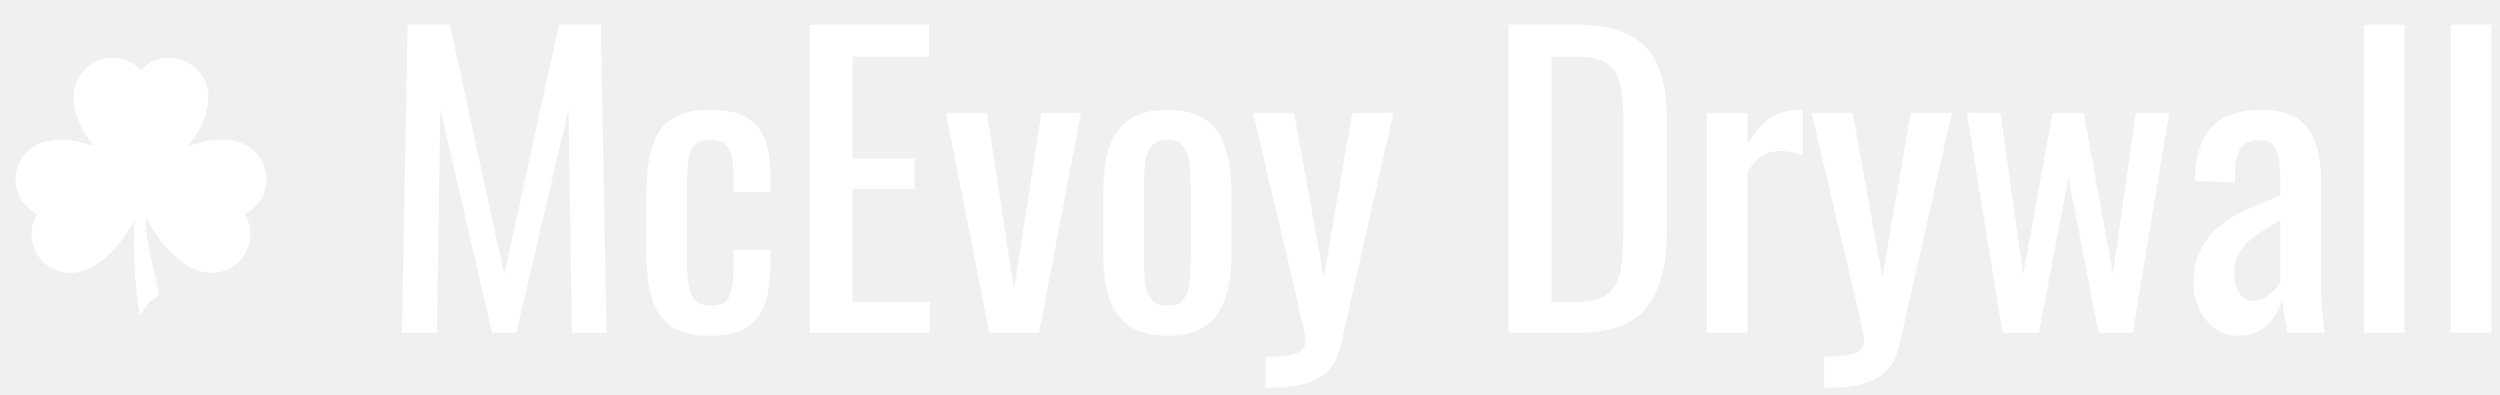
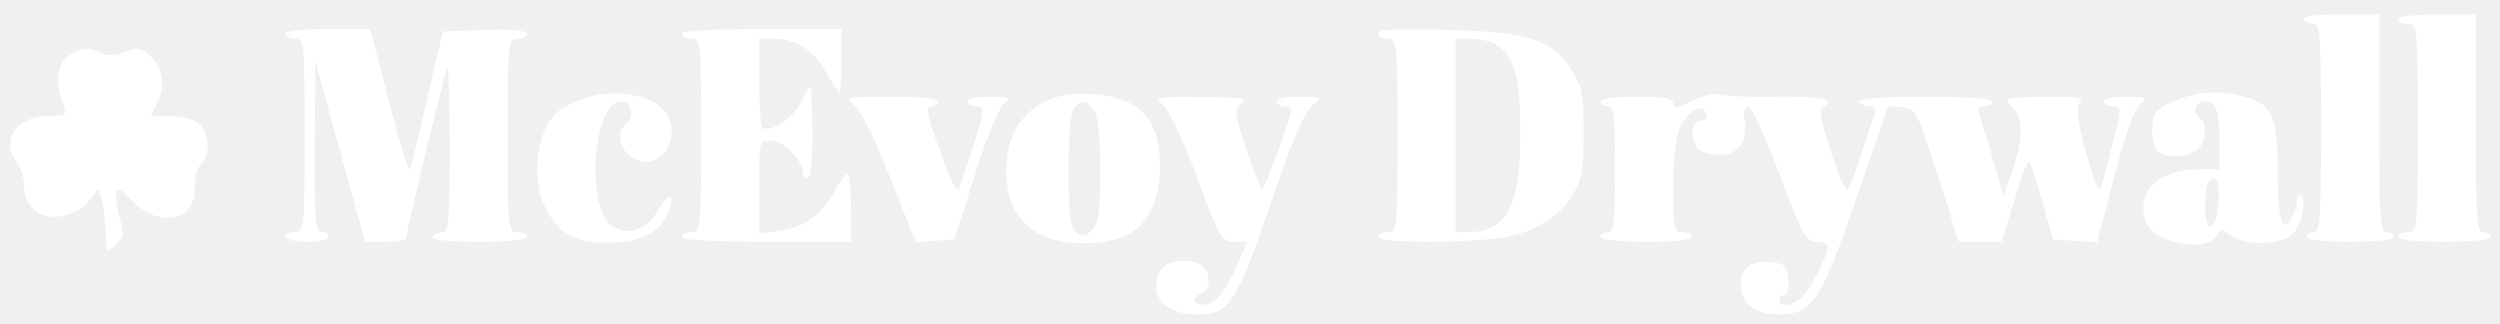
- <svg xmlns="http://www.w3.org/2000/svg" id="svg16" xml:space="preserve" viewBox="0 0 355 56" height="56" width="355" version="1.1">
-   <defs id="defs4" />
-   <g id="g10" transform="translate(204.93,30.28)">
-     <g id="text8" style="font-style:normal;font-weight:normal;font-size:54px;font-family:Oswald;white-space:pre;opacity:1;fill:#ffffff;fill-rule:nonzero;stroke:none;stroke-width:1;stroke-linecap:butt;stroke-linejoin:miter;stroke-miterlimit:4;stroke-dasharray:none;stroke-dashoffset:0" aria-label="McEvoy Drywall">
-       <path id="path22" style="" d="m -147.856,16.96 0.81,-43.74 h 5.994 l 7.722,35.478 7.776,-35.478 h 5.94 l 0.81,43.74 h -4.914 l -0.486,-31.752 -7.398,31.752 h -3.456 l -7.344,-31.752 -0.486,31.752 z" />
-       <path id="path24" style="" d="m -104.054,17.392 q -3.834,0 -5.832,-1.512 -1.944,-1.566 -2.646,-4.374 -0.648,-2.808 -0.648,-6.534 v -7.182 q 0,-3.942 0.702,-6.696 0.702,-2.808 2.646,-4.266 1.998,-1.512 5.778,-1.512 3.402,0 5.238,1.134 1.89,1.08 2.592,3.294 0.702,2.16 0.702,5.4 v 1.836 h -5.238 v -1.89 q 0,-3.024 -0.702,-4.266 -0.648,-1.242 -2.538,-1.242 -2.16,0 -2.808,1.512 -0.594,1.512 -0.594,5.508 v 9.828 q 0,3.996 0.756,5.346 0.756,1.35 2.7,1.35 2.16,0 2.646,-1.512 0.54,-1.512 0.54,-3.888 v -2.538 h 5.238 v 2.16 q 0,3.132 -0.756,5.4 -0.702,2.268 -2.592,3.456 -1.836,1.188 -5.184,1.188 z" />
-       <path id="path26" style="" d="m -89.951,16.96 v -43.74 h 16.956 v 4.536 h -10.854 v 14.472 h 8.802 v 4.32 h -8.802 V 12.586 h 10.962 v 4.374 z" />
-       <path id="path28" style="" d="m -64.45,16.96 -6.156,-31.212 h 5.832 l 3.834,25.11 3.888,-25.11 h 5.616 l -5.94,31.212 z" />
-       <path id="path30" style="" d="m -39.136,17.392 q -3.456,0 -5.454,-1.404 -1.998,-1.404 -2.862,-3.996 -0.81,-2.592 -0.81,-6.102 v -9.072 q 0,-3.51 0.81,-6.102 0.864,-2.592 2.862,-3.996 1.998,-1.404 5.454,-1.404 3.456,0 5.4,1.404 1.998,1.404 2.808,3.996 0.864,2.592 0.864,6.102 v 9.072 q 0,3.51 -0.864,6.102 -0.81,2.592 -2.808,3.996 -1.944,1.404 -5.4,1.404 z m 0,-4.266 q 1.674,0 2.322,-0.972 0.702,-0.972 0.81,-2.538 0.162,-1.62 0.162,-3.348 v -9.774 q 0,-1.782 -0.162,-3.348 -0.108,-1.566 -0.81,-2.538 -0.648,-1.026 -2.322,-1.026 -1.674,0 -2.376,1.026 -0.702,0.972 -0.864,2.538 -0.108,1.566 -0.108,3.348 v 9.774 q 0,1.728 0.108,3.348 0.162,1.566 0.864,2.538 0.702,0.972 2.376,0.972 z" />
-       <path id="path32" style="" d="m -25.216,24.79 v -4.428 q 3.186,0 4.428,-0.486 1.242,-0.486 1.242,-1.836 0,-0.486 -0.378,-2.16 -0.378,-1.674 -0.81,-3.564 l -6.264,-26.568 h 5.832 l 4.212,23.328 4.05,-23.328 h 5.832 l -7.452,32.94 q -0.756,3.402 -3.24,4.752 -2.484,1.35 -6.75,1.35 z" />
-       <path id="path34" style="" d="m 9.295,16.96 v -43.74 h 9.504 q 4.86,0 7.668,1.512 2.862,1.458 4.05,4.428 1.242,2.97 1.242,7.398 V 2.65 q 0,6.966 -2.808,10.638 -2.754,3.672 -9.666,3.672 z m 6.102,-4.374 h 3.456 q 3.348,0 4.752,-1.296 1.404,-1.296 1.674,-3.78 0.324,-2.484 0.324,-5.994 V -12.686 q 0,-3.402 -0.432,-5.508 -0.432,-2.106 -1.89,-3.078 -1.458,-0.972 -4.59,-0.972 h -3.294 z" />
-       <path id="path36" style="" d="m 37.448,16.96 v -31.212 h 5.778 v 4.428 q 1.728,-2.862 3.456,-3.834 1.728,-0.972 3.456,-0.972 0.216,0 0.378,0 0.216,0 0.54,0.054 v 6.372 q -0.648,-0.27 -1.512,-0.432 -0.81,-0.216 -1.674,-0.216 -1.35,0 -2.484,0.648 -1.08,0.594 -2.16,2.376 V 16.96 Z" />
-       <path id="path38" style="" d="m 54.096,24.79 v -4.428 q 3.186,0 4.428,-0.486 1.242,-0.486 1.242,-1.836 0,-0.486 -0.378,-2.16 -0.378,-1.674 -0.81,-3.564 l -6.264,-26.568 h 5.832 l 4.212,23.328 4.05,-23.328 h 5.832 l -7.452,32.94 q -0.756,3.402 -3.24,4.752 -2.484,1.35 -6.75,1.35 z" />
-       <path id="path40" style="" d="m 79.4,16.96 -5.022,-31.212 h 4.752 l 3.24,23.004 4.158,-23.004 h 4.428 l 4.158,22.896 3.24,-22.896 h 4.752 l -5.184,31.212 h -4.86 l -4.266,-22.032 -4.212,22.032 z" />
-       <path id="path42" style="" d="m 112.827,17.392 q -1.836,0 -3.24,-1.026 -1.404,-1.08 -2.214,-2.7 -0.81,-1.674 -0.81,-3.51 0,-2.916 0.972,-4.914 0.972,-1.998 2.646,-3.348 1.728,-1.404 3.942,-2.43 2.268,-1.026 4.752,-1.998 v -2.214 q 0,-2.862 -0.54,-4.212 -0.54,-1.404 -2.592,-1.404 -1.782,0 -2.538,1.188 -0.756,1.188 -0.756,3.24 v 1.566 l -5.724,-0.216 q 0.108,-5.184 2.376,-7.614 2.268,-2.484 7.02,-2.484 4.644,0 6.588,2.538 1.944,2.538 1.944,7.344 v 14.256 q 0,2.16 0.162,4.104 0.162,1.89 0.378,3.402 h -5.292 q -0.162,-0.864 -0.432,-2.16 -0.216,-1.35 -0.324,-2.43 -0.54,1.836 -2.106,3.456 -1.512,1.566 -4.212,1.566 z m 2.268,-4.968 q 0.864,0 1.62,-0.486 0.756,-0.486 1.35,-1.08 0.594,-0.648 0.81,-1.026 V 0.976 q -1.782,1.026 -3.294,2.052 -1.458,0.972 -2.376,2.268 -0.864,1.242 -0.864,3.078 0,1.89 0.702,2.97 0.702,1.08 2.052,1.08 z" />
-       <path id="path44" style="" d="m 130.744,16.96 v -43.74 h 5.778 v 43.74 z" />
-       <path id="path46" style="" d="m 143.083,16.96 v -43.74 h 5.778 v 43.74 z" />
-     </g>
-   </g>
-   <g id="g14" transform="matrix(0.4,0,0,0.4,20.02,26.47)">
-     <path id="path12" d="m 84.752,34.279 c -5.906,-1.726 -11.985,-0.726 -17.953,1.51 4.187,-5.347 7.188,-11.191 7.188,-17.709 0,-7.596 -6.158,-13.753 -13.753,-13.753 -4.017,0 -7.62,1.732 -10.134,4.479 -2.515,-2.747 -6.118,-4.479 -10.134,-4.479 -7.596,0 -13.753,6.158 -13.753,13.753 0,6.519 3,12.363 7.188,17.709 -5.967,-2.235 -12.047,-3.235 -17.953,-1.51 -7.291,2.13 -11.474,9.769 -9.344,17.06 1.127,3.854 3.801,6.827 7.142,8.471 -1.93,3.183 -2.582,7.127 -1.456,10.982 2.131,7.291 9.769,11.475 17.06,9.344 8.517,-2.491 14.285,-9.942 18.982,-18.154 -1.217,14.175 1.63,34.929 2.185,33.636 0.878,-2.05 3.498,-5.67 5.911,-6.394 1.88,-0.563 -4.293,-16.942 -4.261,-28.488 4.825,8.695 10.738,16.785 19.684,19.4 7.291,2.131 14.928,-2.053 17.059,-9.344 1.128,-3.855 0.475,-7.8 -1.455,-10.982 3.341,-1.644 6.016,-4.616 7.142,-8.471 2.13,-7.291 -2.055,-14.93 -9.345,-17.06 z" transform="translate(-50.1,-50)" style="opacity:1;fill:#ffffff;fill-rule:nonzero;stroke:none;stroke-width:1;stroke-linecap:butt;stroke-linejoin:miter;stroke-miterlimit:4;stroke-dasharray:none;stroke-dashoffset:0" />
+ <svg xmlns="http://www.w3.org/2000/svg" version="1.0" width="517pt" height="67pt" viewBox="0 0 517 67" preserveAspectRatio="xMidYMid meet">
+   <g transform="translate(0,67) scale(0.1,-0.1)" fill="#ffffff" stroke="none">
+     <path d="M4765 630 c3 -5 13 -10 21 -10 12 0 14 -34 14 -215 0 -184 -2 -215 -15 -215 -8 0 -15 -4 -15 -10 0 -6 37 -10 90 -10 53 0 90 4 90 10 0 6 -7 10 -15 10 -13 0 -15 32 -15 225 l0 225 -81 0 c-51 0 -78 -4 -74 -10z" />
+     <path d="M4960 630 c0 -5 9 -10 20 -10 19 0 20 -7 20 -215 0 -208 -1 -215 -20 -215 -11 0 -20 -4 -20 -10 0 -6 38 -10 95 -10 57 0 95 4 95 10 0 6 -7 10 -15 10 -13 0 -15 32 -15 225 l0 225 -80 0 c-47 0 -80 -4 -80 -10z" />
+     <path d="M590 600 c0 -5 9 -10 20 -10 19 0 20 -7 20 -200 0 -193 -1 -200 -20 -200 -11 0 -20 -4 -20 -10 0 -5 20 -10 45 -10 25 0 45 5 45 10 0 6 -7 10 -15 10 -13 0 -15 26 -14 178 l1 177 51 -187 52 -188 42 0 c24 0 43 3 43 8 0 15 81 346 85 351 3 2 5 -73 5 -167 0 -143 -2 -172 -14 -172 -8 0 -18 -4 -21 -10 -4 -6 30 -10 94 -10 61 0 101 4 101 10 0 6 -9 10 -20 10 -19 0 -20 7 -20 200 0 193 1 200 20 200 11 0 20 5 20 10 0 7 -32 10 -87 8 l-87 -3 -32 -137 c-17 -75 -34 -142 -36 -149 -2 -7 -22 56 -43 139 l-39 152 -88 0 c-52 0 -88 -4 -88 -10z" />
+     <path d="M1410 600 c0 -5 9 -10 20 -10 19 0 20 -7 20 -200 0 -193 -1 -200 -20 -200 -11 0 -20 -4 -20 -10 0 -6 65 -10 175 -10 l175 0 0 70 c0 39 -3 70 -7 70 -5 0 -17 -17 -28 -37 -26 -48 -62 -73 -113 -80 l-42 -6 0 97 c0 95 0 96 24 96 25 0 66 -41 66 -66 0 -8 5 -14 10 -14 6 0 10 38 10 95 0 52 -2 95 -5 95 -2 0 -11 -15 -20 -34 -16 -32 -65 -63 -79 -49 -3 4 -6 46 -6 95 l0 88 30 0 c46 0 83 -23 108 -69 13 -23 25 -41 28 -41 2 0 4 29 4 65 l0 65 -165 0 c-103 0 -165 -4 -165 -10z" />
+     <path d="M2850 601 c0 -6 9 -11 20 -11 19 0 20 -7 20 -200 0 -193 -1 -200 -20 -200 -11 0 -20 -4 -20 -10 0 -14 205 -13 269 1 63 13 109 44 135 89 17 28 21 52 21 125 0 78 -3 95 -24 129 -40 64 -89 80 -258 84 -99 3 -143 1 -143 -7z m241 -21 c40 -22 53 -68 53 -185 0 -152 -28 -205 -109 -205 l-25 0 0 200 0 200 31 0 c17 0 39 -5 50 -10z" />
+     <path d="M142 554 c-24 -17 -29 -55 -12 -98 9 -25 8 -26 -30 -26 -66 0 -100 -50 -65 -96 8 -10 15 -33 15 -50 0 -75 101 -85 145 -15 8 13 11 10 16 -14 4 -16 7 -48 8 -69 1 -38 2 -39 20 -22 16 14 18 23 10 49 -5 18 -9 42 -9 53 0 20 3 19 34 -12 57 -57 131 -41 129 29 -1 20 5 41 13 48 20 16 17 63 -4 82 -11 10 -35 17 -60 17 l-40 0 14 29 c17 35 10 72 -17 97 -17 15 -25 16 -51 6 -20 -7 -37 -8 -49 -2 -25 14 -41 12 -67 -6z" />
+     <path d="M1207 466 c-20 -7 -45 -20 -54 -27 -43 -36 -56 -138 -25 -198 26 -53 60 -73 124 -73 66 -1 108 18 126 55 21 43 8 54 -16 14 -25 -43 -62 -56 -96 -34 -56 37 -40 257 19 257 22 0 28 -33 9 -47 -23 -17 -9 -62 22 -74 60 -22 100 63 51 109 -31 29 -108 38 -160 18z" />
+     <path d="M2175 466 c-50 -19 -83 -59 -91 -112 -17 -118 39 -186 155 -187 102 -1 152 43 159 141 5 73 -15 125 -58 147 -45 23 -118 28 -165 11z m86 -23 c10 -11 14 -47 14 -124 0 -89 -3 -111 -17 -125 -14 -14 -20 -15 -32 -4 -13 10 -16 36 -16 129 0 78 4 121 12 129 16 16 23 15 39 -5z" />
+     <path d="M3498 461 c-30 -15 -38 -16 -38 -5 0 11 -18 14 -75 14 -43 0 -75 -4 -75 -10 0 -5 7 -10 15 -10 13 0 15 -21 15 -130 0 -109 -2 -130 -15 -130 -8 0 -15 -4 -15 -10 0 -6 38 -10 95 -10 57 0 95 4 95 10 0 6 -9 10 -20 10 -18 0 -20 7 -20 89 0 48 5 102 11 120 11 31 41 56 53 44 11 -11 6 -23 -9 -23 -18 0 -20 -41 -3 -58 7 -7 27 -12 45 -12 38 0 57 27 51 71 -3 18 0 29 7 29 7 0 36 -63 65 -140 47 -126 55 -140 76 -140 13 0 24 -4 24 -10 0 -14 -22 -62 -43 -92 -18 -27 -57 -39 -57 -18 0 6 5 10 11 10 6 0 9 14 7 33 -3 28 -7 32 -36 35 -41 4 -62 -12 -62 -48 0 -38 29 -60 79 -60 69 0 87 27 161 243 l65 188 29 -3 c28 -3 31 -8 73 -140 l44 -138 44 0 44 0 27 86 c14 47 28 84 30 81 3 -2 15 -40 27 -83 l23 -79 45 -3 46 -3 34 132 c22 84 41 139 53 151 19 18 19 18 -27 18 -26 0 -47 -4 -47 -10 0 -5 9 -10 19 -10 19 0 19 -2 0 -77 -11 -43 -22 -85 -25 -93 -4 -8 -17 25 -30 74 -18 67 -21 92 -13 102 10 12 -2 14 -70 14 -44 0 -81 -3 -81 -6 0 -3 7 -12 15 -20 20 -20 18 -67 -4 -129 l-18 -50 -17 60 c-10 33 -22 73 -27 89 -12 37 -12 36 6 36 8 0 15 5 15 10 0 6 -54 10 -141 10 -91 0 -138 -4 -134 -10 3 -5 13 -10 22 -10 8 0 13 -6 11 -12 -3 -7 -15 -44 -28 -83 -12 -38 -25 -73 -29 -77 -4 -5 -20 31 -35 79 -19 59 -25 88 -17 91 6 2 11 8 11 13 0 6 -41 10 -102 9 -57 -1 -112 1 -123 5 -11 3 -36 -3 -57 -14z" />
+     <path d="M4506 465 c-21 -7 -43 -20 -47 -27 -11 -17 -11 -59 0 -77 11 -18 65 -19 85 -1 18 14 21 56 6 65 -17 11 -11 35 9 35 24 0 31 -19 31 -86 l0 -54 -41 0 c-86 0 -132 -45 -112 -107 16 -48 134 -68 150 -26 5 11 9 11 24 -2 24 -23 103 -23 128 -1 20 18 33 73 19 82 -4 3 -8 -2 -8 -11 0 -9 -5 -26 -11 -37 -19 -35 -29 -1 -29 102 0 110 -11 134 -68 150 -49 13 -89 12 -136 -5z m82 -212 c-4 -62 -28 -71 -28 -10 0 24 3 47 7 50 16 17 24 3 21 -40z" />
+     <path d="M1767 452 c13 -10 44 -72 74 -150 l53 -133 40 3 39 3 43 133 c25 79 49 139 60 147 17 13 14 14 -28 15 -27 0 -48 -4 -48 -10 0 -5 8 -10 19 -10 18 0 18 -4 -6 -82 -14 -46 -28 -86 -32 -90 -4 -4 -21 33 -38 82 -26 71 -29 90 -18 90 8 0 15 5 15 10 0 6 -39 10 -97 10 -95 0 -97 -1 -76 -18z" />
+     <path d="M2406 452 c12 -10 42 -73 70 -150 46 -125 50 -132 76 -132 l27 0 -20 -47 c-25 -58 -46 -83 -71 -83 -22 0 -24 16 -3 24 18 7 20 37 3 54 -20 20 -76 15 -88 -7 -26 -50 7 -91 73 -91 71 0 81 15 162 250 37 108 64 171 79 182 21 17 20 18 -26 18 -27 0 -48 -4 -48 -10 0 -5 7 -10 15 -10 8 0 15 -3 15 -7 0 -16 -54 -163 -60 -163 -3 0 -18 37 -33 82 -25 76 -25 82 -9 94 14 11 1 13 -83 13 -96 1 -99 0 -79 -17z" />
  </g>
</svg>
